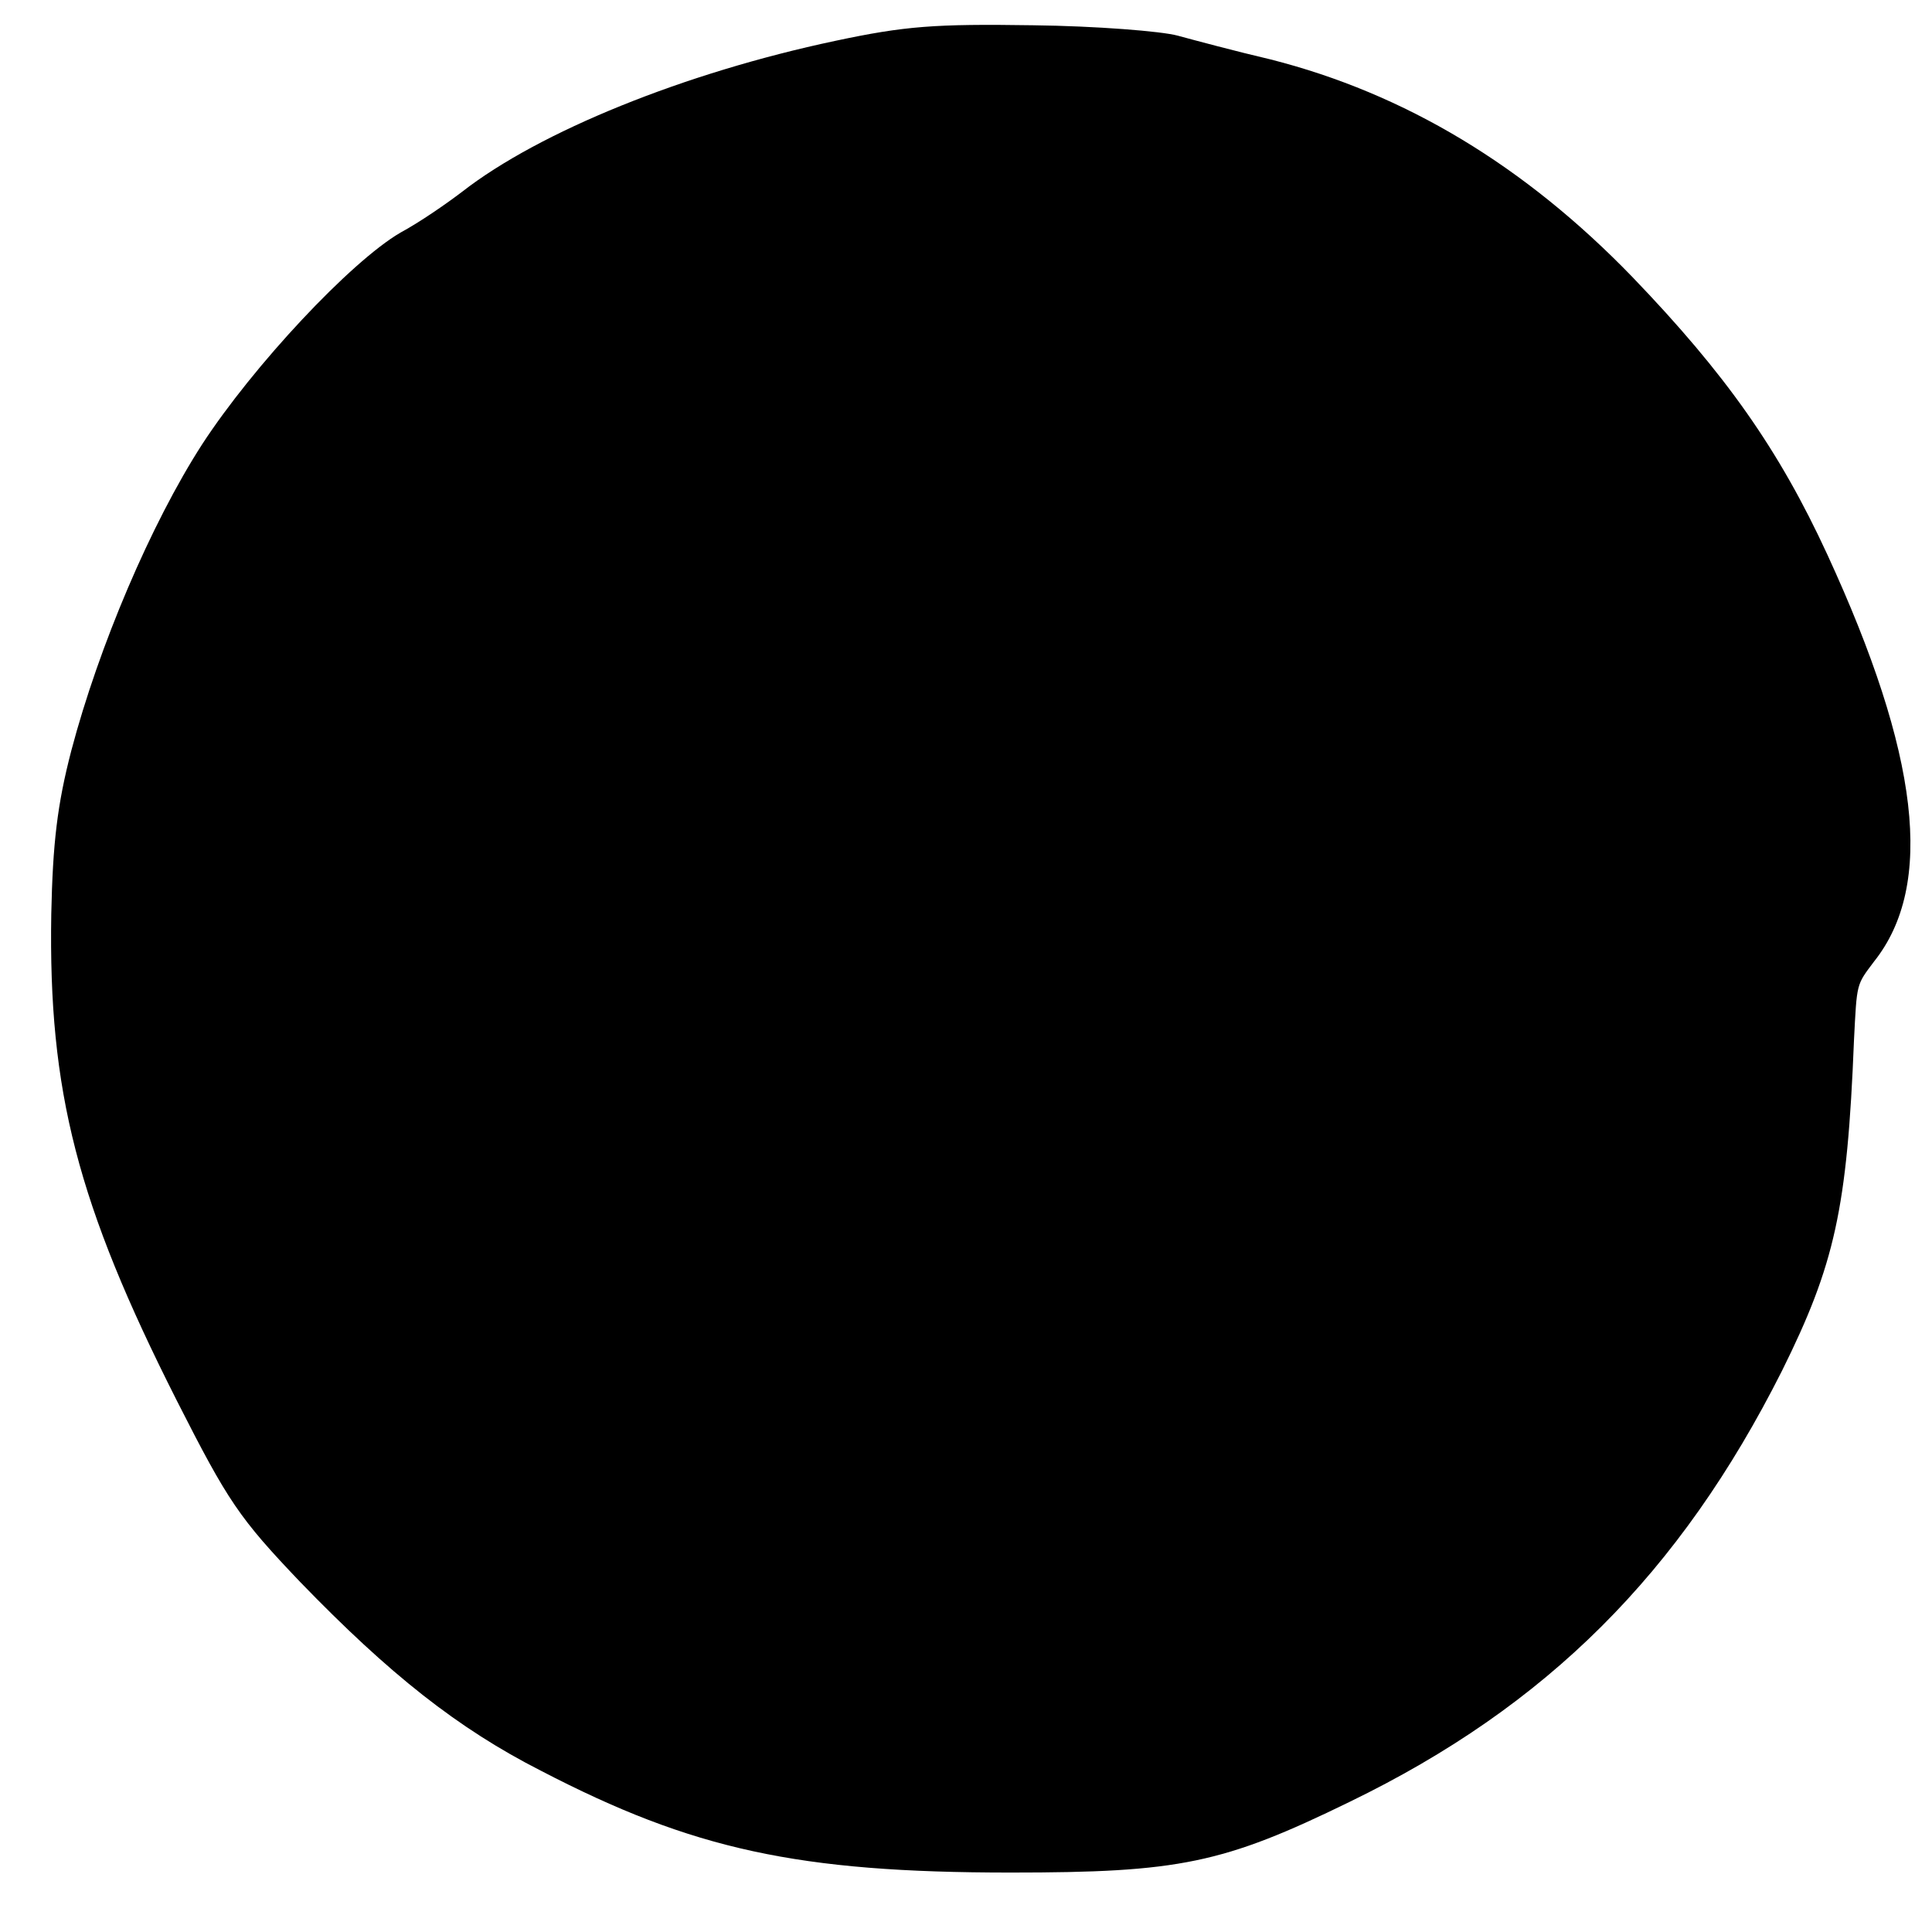
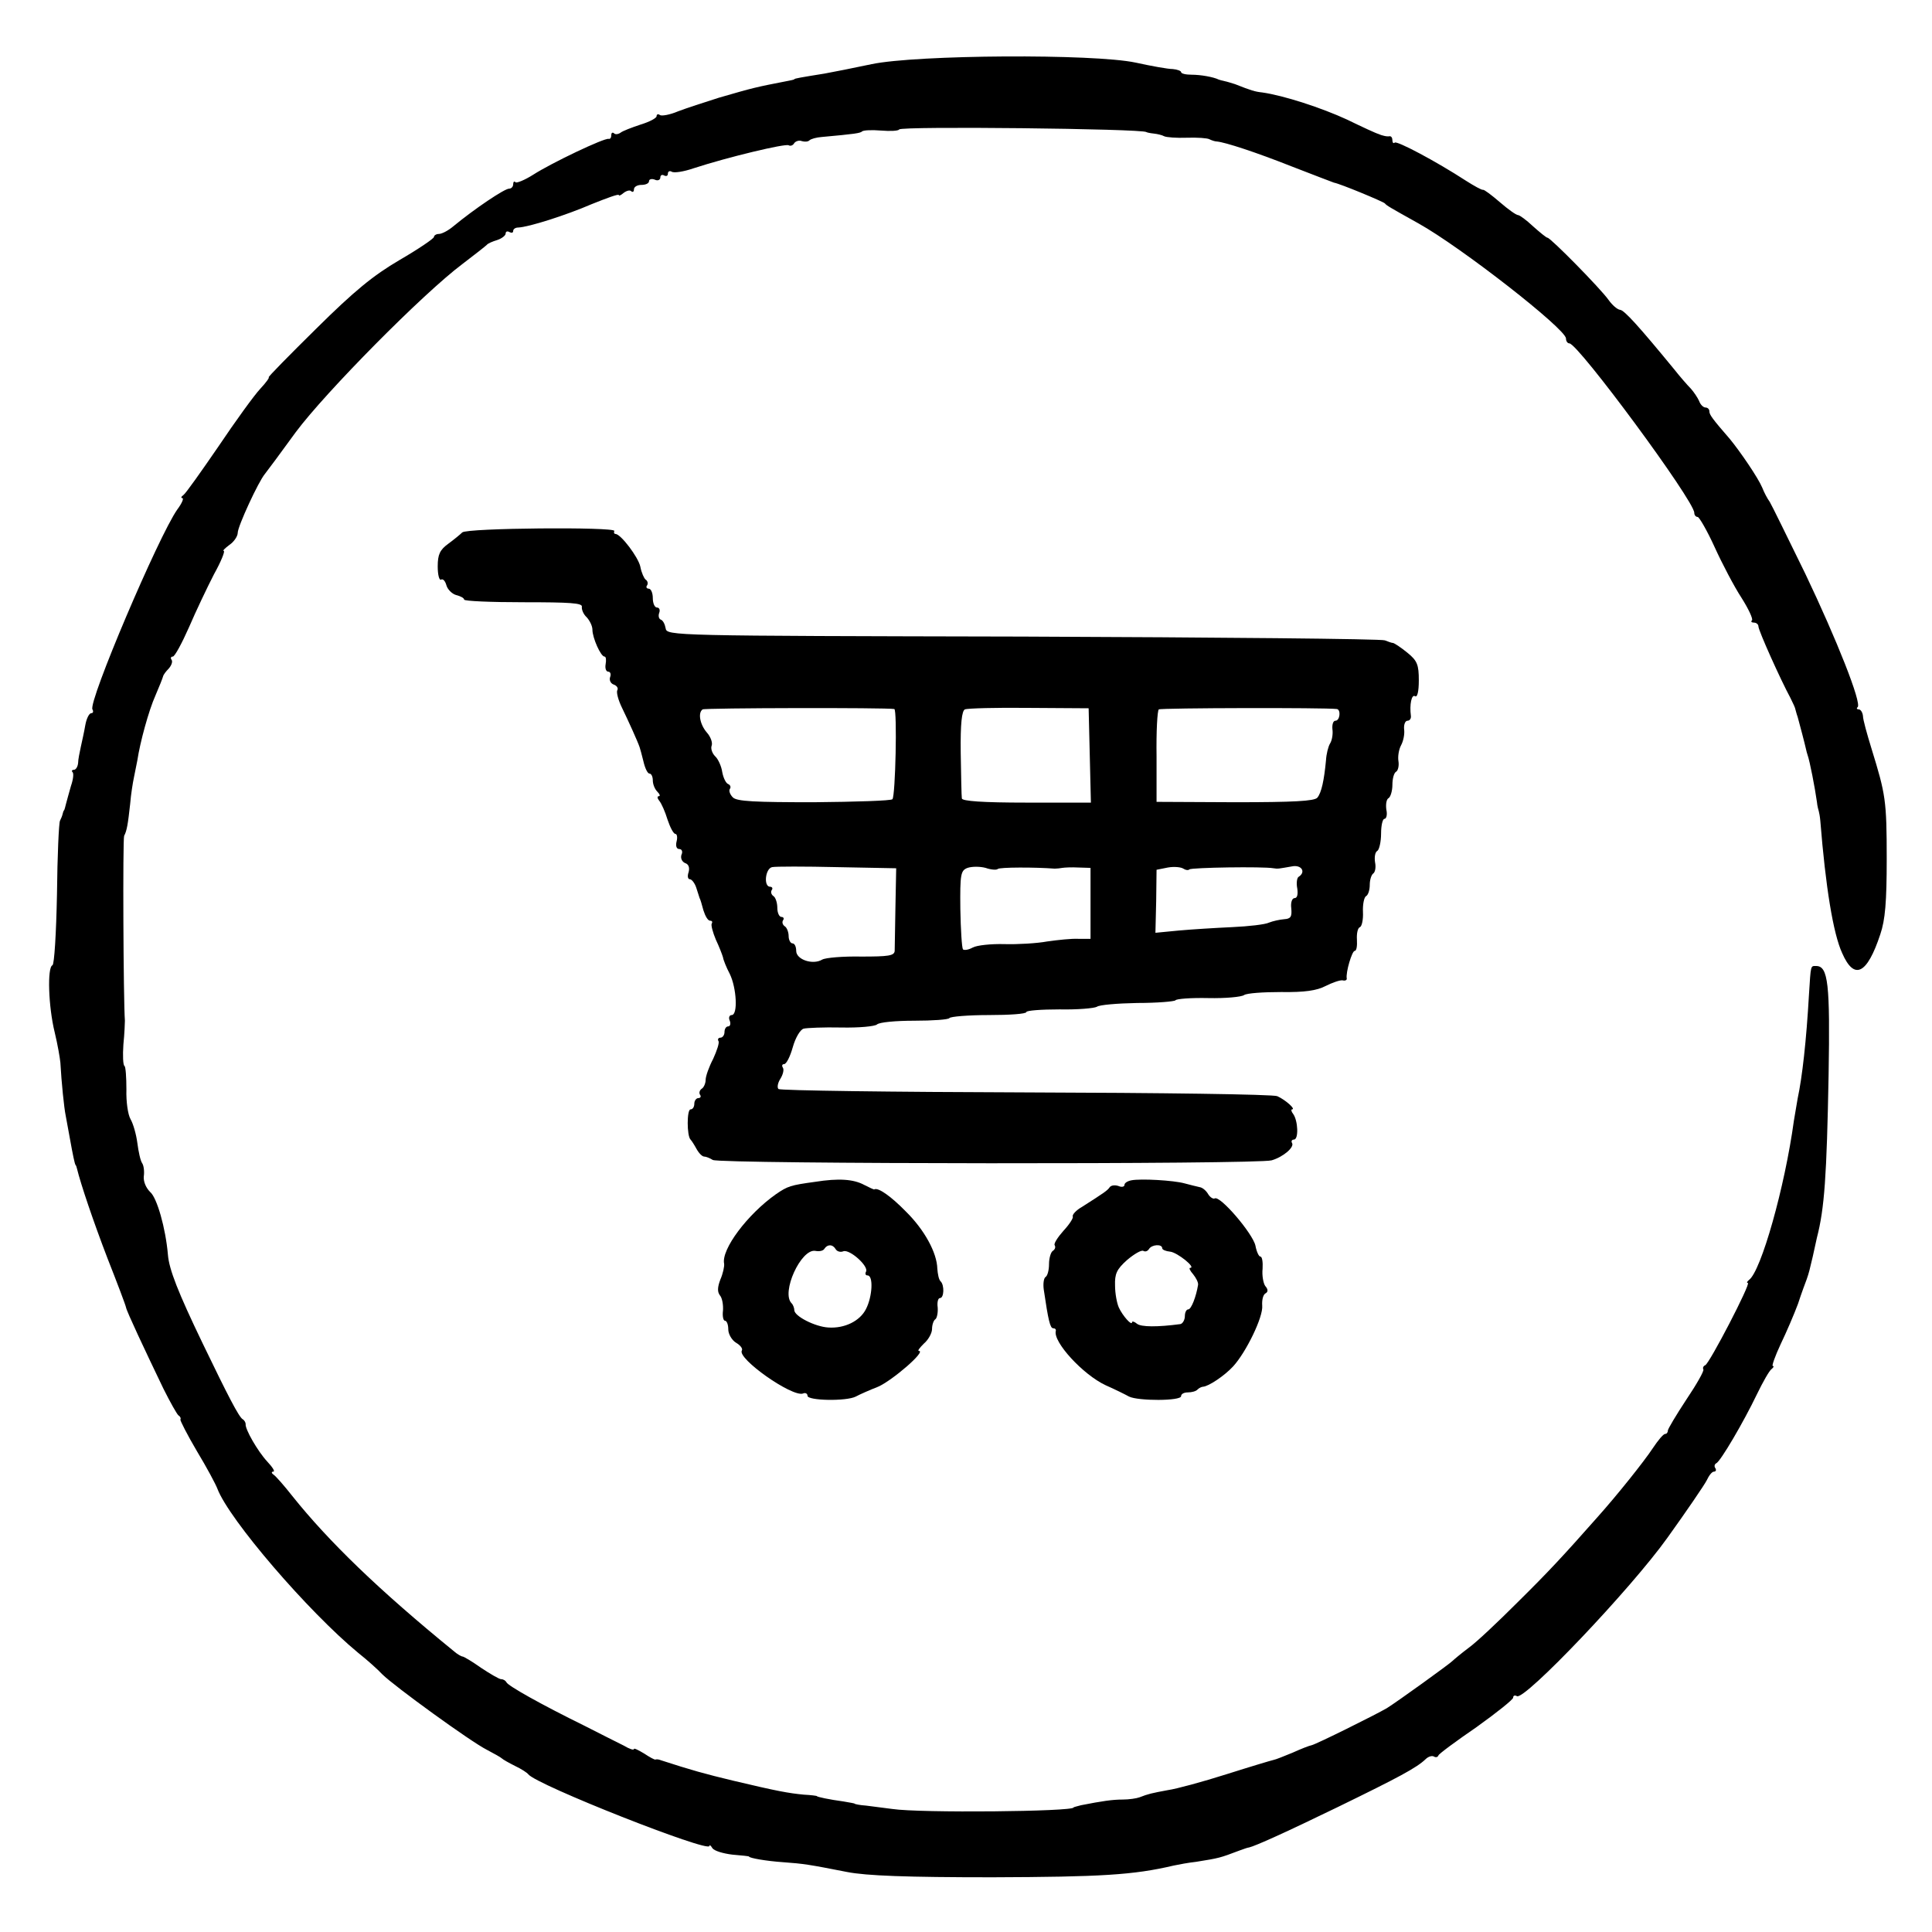
- <svg xmlns="http://www.w3.org/2000/svg" version="1.0" width="260pt" height="260pt" viewBox="0 0 260 260" preserveAspectRatio="xMidYMid meet">
-   <g transform="translate(0,260) scale(0.1,-0.1)" fill="#000000" stroke="none">
-     <path d="M1124 2545 c-203 -43 -398 -122 -502 -203 -21 -16 -57 -41 -83 -55 -67 -39 -198 -179 -267 -285 -69 -107 -139 -272 -176 -412 -19 -73 -25 -125 -27 -220 -4 -239 35 -390 169 -655 69 -136 84 -158 166 -244 120 -124 212 -197 324 -254 204 -106 346 -137 632 -137 227 0 286 12 456 95 266 129 445 308 582 580 71 143 88 218 97 445 4 78 3 74 27 106 82 103 61 279 -63 548 -65 141 -137 243 -262 373 -145 150 -306 247 -487 293 -47 11 -103 26 -125 32 -22 6 -110 13 -195 14 -132 2 -172 -1 -266 -21z" />
+ <svg xmlns="http://www.w3.org/2000/svg" version="1.0" width="512pt" height="512pt" viewBox="0 0 512 512" preserveAspectRatio="xMidYMid meet">
+   <g transform="translate(0,512) scale(0.1,-0.1)" fill="#000000" stroke="none">
+     <path d="M2310 4950 c-47 -10 -103 -21 -125 -25 -62 -10 -80 -13 -80 -15 0 -1 -9 -3 -20 -5 -82 -16 -87 -17 -180 -44 -38 -12 -87 -28 -108 -36 -21 -9 -43 -13 -48 -10 -5 4 -9 2 -9 -3 0 -5 -19 -15 -42 -22 -24 -8 -48 -17 -54 -22 -6 -4 -14 -5 -17 -1 -4 3 -7 1 -7 -5 0 -7 -3 -11 -7 -10 -11 3 -150 -63 -200 -95 -22 -14 -44 -23 -47 -20 -3 4 -6 1 -6 -5 0 -7 -5 -12 -11 -12 -12 0 -91 -53 -148 -100 -13 -11 -30 -20 -38 -20 -7 0 -13 -4 -13 -8 0 -4 -41 -32 -91 -61 -70 -41 -120 -82 -221 -182 -72 -71 -129 -129 -126 -129 3 0 -7 -14 -22 -30 -16 -17 -66 -86 -111 -153 -46 -67 -87 -125 -93 -129 -6 -4 -7 -8 -3 -8 5 0 -1 -14 -13 -30 -50 -71 -237 -511 -225 -530 3 -5 2 -10 -3 -10 -6 0 -13 -15 -16 -32 -3 -18 -9 -44 -12 -58 -3 -14 -7 -33 -7 -42 -1 -10 -6 -18 -11 -18 -5 0 -7 -3 -4 -6 4 -3 2 -20 -4 -37 -5 -18 -11 -39 -13 -47 -2 -8 -4 -16 -5 -17 -2 -2 -3 -6 -4 -10 -1 -5 -4 -12 -7 -18 -3 -5 -7 -93 -8 -195 -2 -102 -7 -186 -12 -188 -14 -5 -11 -109 6 -178 8 -33 14 -69 15 -80 3 -54 10 -121 14 -140 2 -12 7 -39 11 -60 8 -45 13 -68 15 -71 2 -2 3 -6 4 -10 10 -41 43 -139 81 -238 26 -66 48 -124 49 -130 2 -11 49 -111 99 -215 18 -36 36 -68 40 -71 5 -3 7 -8 5 -11 -1 -2 18 -40 44 -84 26 -43 50 -88 54 -99 31 -82 241 -326 373 -435 24 -19 53 -45 64 -57 31 -31 235 -179 277 -200 19 -10 37 -20 40 -23 3 -3 19 -12 35 -20 17 -8 32 -18 35 -22 21 -28 480 -209 480 -190 0 4 4 1 8 -6 5 -7 28 -14 53 -17 24 -2 44 -4 44 -5 0 -4 46 -12 90 -15 55 -4 68 -6 170 -26 51 -10 158 -14 385 -14 287 1 374 6 480 31 14 3 41 8 60 10 62 10 62 10 115 30 11 4 22 8 25 8 17 4 95 39 235 107 162 79 209 104 233 127 7 7 17 10 22 7 5 -3 10 -2 12 3 1 4 47 38 101 75 53 38 97 73 97 78 0 6 5 7 10 4 20 -12 302 284 399 420 51 71 98 140 104 152 6 13 14 23 19 23 5 0 7 4 4 9 -4 5 -2 11 2 13 11 4 73 110 108 183 16 33 33 63 39 67 5 4 7 8 3 8 -3 0 6 26 21 58 15 31 36 80 46 107 9 28 20 57 23 65 6 17 8 26 16 60 3 14 8 36 11 50 20 77 26 163 31 432 4 240 -1 288 -33 288 -15 0 -14 4 -19 -75 -7 -124 -18 -220 -30 -276 -2 -13 -7 -40 -10 -59 -24 -176 -87 -399 -119 -422 -5 -4 -7 -8 -3 -8 9 0 -102 -214 -113 -218 -5 -2 -7 -7 -5 -11 3 -3 -18 -40 -45 -80 -27 -41 -49 -78 -49 -82 0 -5 -3 -9 -7 -9 -5 0 -19 -17 -33 -38 -23 -35 -95 -125 -146 -182 -91 -103 -130 -145 -212 -226 -51 -51 -109 -106 -130 -121 -20 -15 -39 -31 -42 -34 -6 -7 -149 -110 -175 -126 -31 -18 -186 -95 -199 -98 -6 -1 -29 -10 -51 -20 -22 -9 -44 -18 -50 -19 -5 -1 -62 -18 -125 -38 -63 -20 -133 -39 -155 -42 -43 -8 -52 -10 -75 -19 -8 -3 -28 -6 -45 -6 -27 0 -54 -4 -110 -15 -11 -3 -20 -5 -20 -6 0 -11 -407 -15 -480 -4 -22 3 -53 7 -70 9 -16 1 -30 4 -30 5 0 1 -13 3 -30 6 -37 5 -70 12 -70 14 0 1 -16 3 -35 4 -41 4 -69 9 -187 37 -75 18 -111 28 -191 54 -7 3 -13 3 -15 2 -2 -1 -15 6 -30 16 -15 9 -27 15 -27 12 0 -4 -12 0 -27 9 -16 8 -62 31 -103 52 -116 57 -205 107 -208 116 -2 4 -8 8 -14 8 -5 0 -29 14 -53 30 -24 17 -46 30 -49 30 -3 0 -14 6 -23 14 -199 162 -332 291 -428 411 -22 28 -44 53 -50 57 -6 4 -6 8 -1 8 6 0 -2 12 -16 27 -25 27 -59 86 -57 99 0 4 -3 10 -8 13 -10 6 -39 62 -106 201 -65 135 -89 196 -92 235 -6 70 -29 151 -47 166 -11 11 -18 27 -17 41 2 13 0 29 -4 35 -5 7 -10 31 -13 54 -3 23 -11 51 -18 63 -7 12 -12 46 -11 79 0 32 -2 60 -5 62 -4 2 -5 28 -3 57 3 29 4 58 4 63 -4 52 -6 482 -2 490 7 13 10 30 16 85 2 25 7 56 10 70 3 14 7 34 9 45 7 47 30 132 48 172 10 23 19 46 20 50 1 5 8 14 15 21 7 8 11 18 8 23 -4 5 -2 9 3 9 5 0 24 35 43 78 18 42 48 105 66 140 19 34 30 62 26 62 -4 0 3 7 15 16 12 8 22 23 22 32 0 17 55 136 72 156 5 6 42 56 82 111 79 106 337 367 441 445 33 25 62 48 65 51 3 4 15 9 28 13 12 4 22 12 22 17 0 6 5 7 10 4 6 -3 10 -2 10 3 0 5 6 9 13 9 28 1 128 33 195 62 40 16 72 28 72 24 0 -3 6 0 13 6 8 6 17 8 20 4 4 -3 7 -1 7 5 0 7 9 12 20 12 11 0 20 4 20 10 0 5 7 7 15 4 8 -4 15 -1 15 6 0 6 5 8 10 5 6 -3 10 -1 10 5 0 6 5 8 10 5 6 -4 32 0 58 9 92 30 243 66 252 61 5 -3 12 0 15 6 4 5 13 8 20 5 7 -2 16 -2 20 2 4 4 19 8 33 9 88 8 102 10 107 15 4 3 26 4 50 2 24 -2 46 -1 48 3 6 9 644 2 655 -7 1 -1 10 -3 20 -4 9 -1 22 -4 27 -7 6 -3 33 -5 60 -4 28 1 55 -1 60 -4 6 -3 15 -6 20 -6 22 -2 102 -28 198 -66 56 -22 107 -41 112 -43 17 -3 130 -50 135 -55 5 -6 12 -10 89 -53 113 -63 391 -280 391 -305 0 -7 4 -13 9 -13 23 0 331 -417 331 -449 0 -6 4 -11 9 -11 4 0 25 -36 45 -80 20 -44 52 -105 71 -134 19 -30 31 -56 28 -60 -4 -3 -1 -6 5 -6 7 0 12 -5 12 -10 0 -11 59 -142 85 -190 7 -14 13 -27 13 -30 1 -3 3 -12 6 -20 5 -18 19 -71 22 -85 1 -5 3 -12 4 -15 6 -16 20 -89 25 -125 1 -11 4 -22 5 -25 1 -3 3 -14 4 -25 14 -175 34 -299 58 -351 32 -73 66 -56 101 50 13 38 17 86 17 200 0 155 -3 171 -40 291 -12 39 -23 78 -23 88 -1 9 -6 17 -11 17 -5 0 -7 3 -3 6 11 11 -55 178 -139 354 -47 96 -89 182 -94 190 -6 8 -15 25 -20 38 -11 26 -58 95 -86 129 -46 53 -54 64 -54 73 0 6 -5 10 -10 10 -6 0 -14 8 -17 17 -4 9 -14 24 -22 33 -9 9 -29 32 -44 51 -92 112 -133 158 -144 158 -7 1 -20 12 -30 26 -22 31 -154 165 -162 165 -3 0 -20 14 -38 30 -18 17 -36 30 -40 30 -5 0 -26 15 -48 34 -22 19 -42 34 -45 33 -3 -1 -23 10 -45 24 -80 52 -184 107 -189 101 -3 -3 -6 0 -6 6 0 7 -3 11 -7 11 -5 -1 -11 0 -15 1 -5 1 -11 3 -15 5 -5 1 -42 18 -83 38 -67 31 -168 64 -225 72 -19 2 -29 5 -72 22 -10 3 -22 7 -28 8 -5 1 -12 3 -15 4 -14 7 -48 13 -72 13 -16 0 -28 3 -28 7 0 3 -10 7 -22 8 -13 0 -57 8 -98 17 -112 24 -581 21 -700 -4z" />
+     <path d="M1225 3709 c-5 -5 -22 -19 -37 -30 -22 -16 -28 -28 -28 -60 0 -22 4 -38 9 -35 5 3 11 -4 14 -15 3 -11 15 -23 26 -26 12 -3 21 -8 21 -12 0 -4 71 -7 158 -7 122 0 156 -2 154 -12 -1 -7 4 -20 13 -28 8 -9 15 -23 15 -33 0 -21 22 -71 32 -71 4 0 5 -9 3 -20 -2 -11 1 -20 7 -20 5 0 8 -6 5 -14 -3 -8 1 -17 9 -20 9 -3 13 -10 10 -15 -3 -5 2 -26 13 -48 16 -33 41 -88 46 -103 1 -3 6 -20 10 -37 4 -18 11 -33 16 -33 5 0 9 -8 9 -18 0 -10 5 -23 12 -30 7 -7 8 -12 4 -12 -5 0 -4 -6 1 -12 6 -7 16 -30 22 -50 7 -21 16 -38 21 -38 4 0 6 -9 3 -20 -3 -12 0 -20 7 -20 7 0 10 -7 6 -15 -3 -9 1 -18 9 -22 10 -3 13 -12 10 -24 -4 -11 -2 -19 3 -19 5 0 13 -10 17 -22 4 -13 8 -25 9 -28 2 -3 6 -17 10 -32 5 -16 12 -28 18 -28 5 0 7 -3 4 -8 -2 -4 3 -23 11 -42 9 -19 17 -40 19 -47 1 -7 9 -27 18 -44 18 -37 22 -109 5 -109 -6 0 -9 -7 -5 -15 3 -8 1 -15 -4 -15 -6 0 -10 -7 -10 -15 0 -8 -5 -15 -11 -15 -5 0 -8 -4 -5 -9 3 -4 -4 -25 -14 -47 -11 -21 -20 -46 -20 -56 0 -9 -5 -20 -10 -23 -6 -4 -8 -11 -5 -16 4 -5 1 -9 -4 -9 -6 0 -11 -7 -11 -15 0 -8 -4 -15 -10 -15 -10 0 -10 -70 0 -80 3 -3 10 -14 16 -25 6 -11 15 -20 20 -20 5 0 15 -4 23 -9 17 -11 1446 -12 1481 -1 31 9 61 35 54 46 -3 5 0 9 5 9 13 0 11 50 -2 68 -5 6 -6 12 -3 12 11 0 -17 25 -39 35 -11 5 -311 9 -667 10 -356 1 -651 5 -655 9 -4 4 -2 16 5 27 7 11 10 24 7 29 -4 6 -2 10 3 10 6 0 16 20 23 45 7 25 20 47 29 49 8 2 53 4 99 3 48 -1 89 3 95 8 6 6 50 10 99 10 49 0 91 3 93 7 3 4 50 8 105 8 54 0 99 3 99 8 0 4 39 7 88 7 48 -1 92 3 99 7 6 5 54 9 107 10 53 0 98 4 101 7 2 4 41 7 87 6 46 -1 88 3 95 8 7 5 51 8 98 8 63 -1 95 4 118 16 18 9 38 16 45 15 7 -2 12 1 11 5 -3 16 14 73 21 73 5 0 7 13 6 30 -1 16 2 31 8 33 5 2 9 20 8 40 -1 20 3 39 8 42 6 3 10 17 10 30 0 13 4 26 9 30 5 3 8 16 5 30 -2 13 0 27 6 30 5 3 10 24 10 46 0 21 4 39 9 39 5 0 8 11 5 24 -2 14 0 28 6 31 5 3 10 19 10 35 0 16 4 32 10 35 5 3 8 16 6 28 -2 12 1 31 7 42 6 11 10 30 8 43 -1 12 3 22 9 22 6 0 10 6 9 13 -4 30 2 58 11 52 6 -4 10 12 10 42 0 41 -4 52 -30 73 -17 14 -34 25 -38 26 -4 0 -14 4 -22 7 -8 4 -440 8 -959 10 -933 2 -944 2 -947 22 -2 11 -7 21 -13 23 -5 2 -7 10 -4 18 3 8 0 14 -6 14 -6 0 -11 11 -11 25 0 14 -5 25 -11 25 -5 0 -8 4 -4 9 3 5 1 12 -4 15 -4 3 -11 18 -14 34 -5 25 -52 87 -66 87 -3 0 -5 3 -3 8 3 11 -391 8 -403 -4z m1145 -468 c8 -2 3 -231 -5 -239 -3 -4 -97 -7 -208 -8 -155 0 -205 2 -215 13 -7 7 -11 17 -8 22 4 5 1 11 -4 13 -6 2 -13 16 -16 32 -2 15 -11 35 -19 42 -8 8 -12 21 -9 28 3 8 -3 24 -13 35 -18 21 -24 52 -11 61 5 4 487 5 508 1z m518 -123 l3 -125 -171 0 c-116 0 -170 4 -171 11 -1 6 -2 61 -3 121 -1 78 3 111 11 115 7 3 83 5 170 4 l158 -1 3 -125z m655 123 c11 -2 8 -31 -4 -31 -6 0 -9 -10 -8 -22 2 -13 -1 -30 -6 -38 -5 -8 -10 -28 -11 -45 -5 -53 -12 -86 -23 -99 -8 -9 -62 -12 -218 -12 l-208 1 0 120 c-1 66 2 122 6 125 6 4 441 5 472 1z m-1170 -524 c-1 -56 -2 -109 -2 -117 -1 -13 -17 -15 -88 -15 -49 1 -95 -3 -104 -8 -25 -15 -69 0 -69 23 0 11 -4 20 -10 20 -5 0 -10 9 -10 19 0 11 -5 23 -10 26 -6 4 -8 11 -5 16 4 5 1 9 -4 9 -6 0 -11 11 -11 24 0 14 -5 28 -10 31 -6 4 -8 11 -5 16 4 5 1 9 -4 9 -18 0 -13 48 5 52 9 2 87 2 173 0 l156 -3 -2 -102z m271 100 c4 5 100 5 151 1 6 0 15 1 20 2 6 1 25 2 43 1 l32 -1 0 -94 0 -94 -32 0 c-18 1 -55 -3 -83 -7 -27 -5 -78 -8 -113 -7 -35 1 -73 -3 -84 -9 -11 -6 -22 -8 -26 -5 -3 4 -6 52 -7 107 -1 93 1 102 19 109 12 4 33 4 48 0 14 -5 29 -6 32 -3z m508 -1 c5 5 196 8 223 3 12 -2 14 -1 49 5 25 5 38 -15 17 -28 -4 -3 -6 -17 -3 -31 2 -15 0 -25 -7 -25 -7 0 -11 -12 -9 -27 2 -22 -1 -28 -19 -29 -12 -1 -30 -5 -40 -9 -10 -5 -54 -10 -98 -12 -44 -2 -108 -6 -141 -9 l-62 -6 2 84 1 83 30 6 c17 3 35 1 41 -3 6 -4 13 -5 16 -2z" />
+     <path d="M2160 1988 c-65 -9 -72 -11 -104 -33 -75 -53 -145 -146 -137 -184 1 -7 -3 -26 -10 -42 -8 -21 -8 -33 -1 -42 6 -7 9 -25 8 -40 -2 -15 1 -27 5 -27 5 0 9 -10 9 -23 0 -12 9 -28 20 -35 12 -7 19 -16 16 -21 -13 -21 133 -124 162 -114 6 3 12 0 12 -6 0 -13 103 -15 128 -2 9 5 36 17 59 26 37 16 129 95 108 95 -4 0 2 8 13 19 12 10 22 28 22 39 0 11 4 23 9 26 4 3 7 17 6 31 -2 14 1 25 6 25 11 0 12 34 2 44 -5 4 -8 20 -9 34 -1 42 -34 103 -84 152 -38 39 -73 64 -83 58 -1 -1 -13 5 -27 12 -28 15 -67 18 -130 8z m55 -179 c4 -6 13 -8 20 -5 17 6 68 -40 60 -54 -3 -6 -1 -10 4 -10 16 0 13 -56 -4 -89 -16 -32 -57 -52 -100 -49 -35 2 -90 30 -90 46 0 5 -3 14 -7 18 -29 28 25 146 63 139 10 -2 21 0 24 6 8 12 22 12 30 -2z" />
+     <path d="M2998 1992 c-10 -2 -18 -7 -18 -12 0 -5 -7 -7 -16 -3 -9 3 -19 2 -23 -3 -6 -9 -15 -15 -73 -52 -16 -9 -27 -21 -25 -26 2 -4 -10 -22 -25 -38 -15 -17 -26 -34 -23 -38 3 -5 1 -11 -5 -15 -5 -3 -10 -19 -10 -35 0 -16 -4 -31 -9 -34 -5 -3 -7 -18 -5 -33 12 -82 17 -103 25 -103 5 0 8 -3 7 -7 -8 -29 72 -116 132 -144 25 -11 53 -25 62 -30 24 -12 138 -12 138 1 0 6 8 10 18 10 10 0 22 3 26 8 4 4 11 7 14 7 15 1 57 29 80 54 34 37 80 131 77 161 -1 14 2 28 8 32 8 4 8 11 0 20 -5 7 -9 28 -7 46 1 17 -1 32 -6 32 -4 0 -10 13 -13 29 -7 32 -94 134 -108 125 -4 -2 -12 3 -17 11 -5 9 -15 18 -23 19 -8 2 -26 6 -40 10 -29 8 -116 13 -141 8z m82 -180 c0 -4 10 -8 21 -9 19 -2 70 -43 53 -43 -4 0 0 -8 8 -17 8 -10 14 -22 13 -28 -5 -31 -18 -65 -26 -65 -5 0 -9 -8 -9 -18 0 -10 -6 -20 -12 -21 -60 -8 -104 -8 -115 1 -7 6 -13 7 -13 4 0 -11 -25 17 -35 39 -5 11 -10 37 -10 58 -1 31 4 43 32 68 19 16 38 27 43 24 5 -3 11 -1 15 5 7 12 35 14 35 2z" />
  </g>
</svg>
